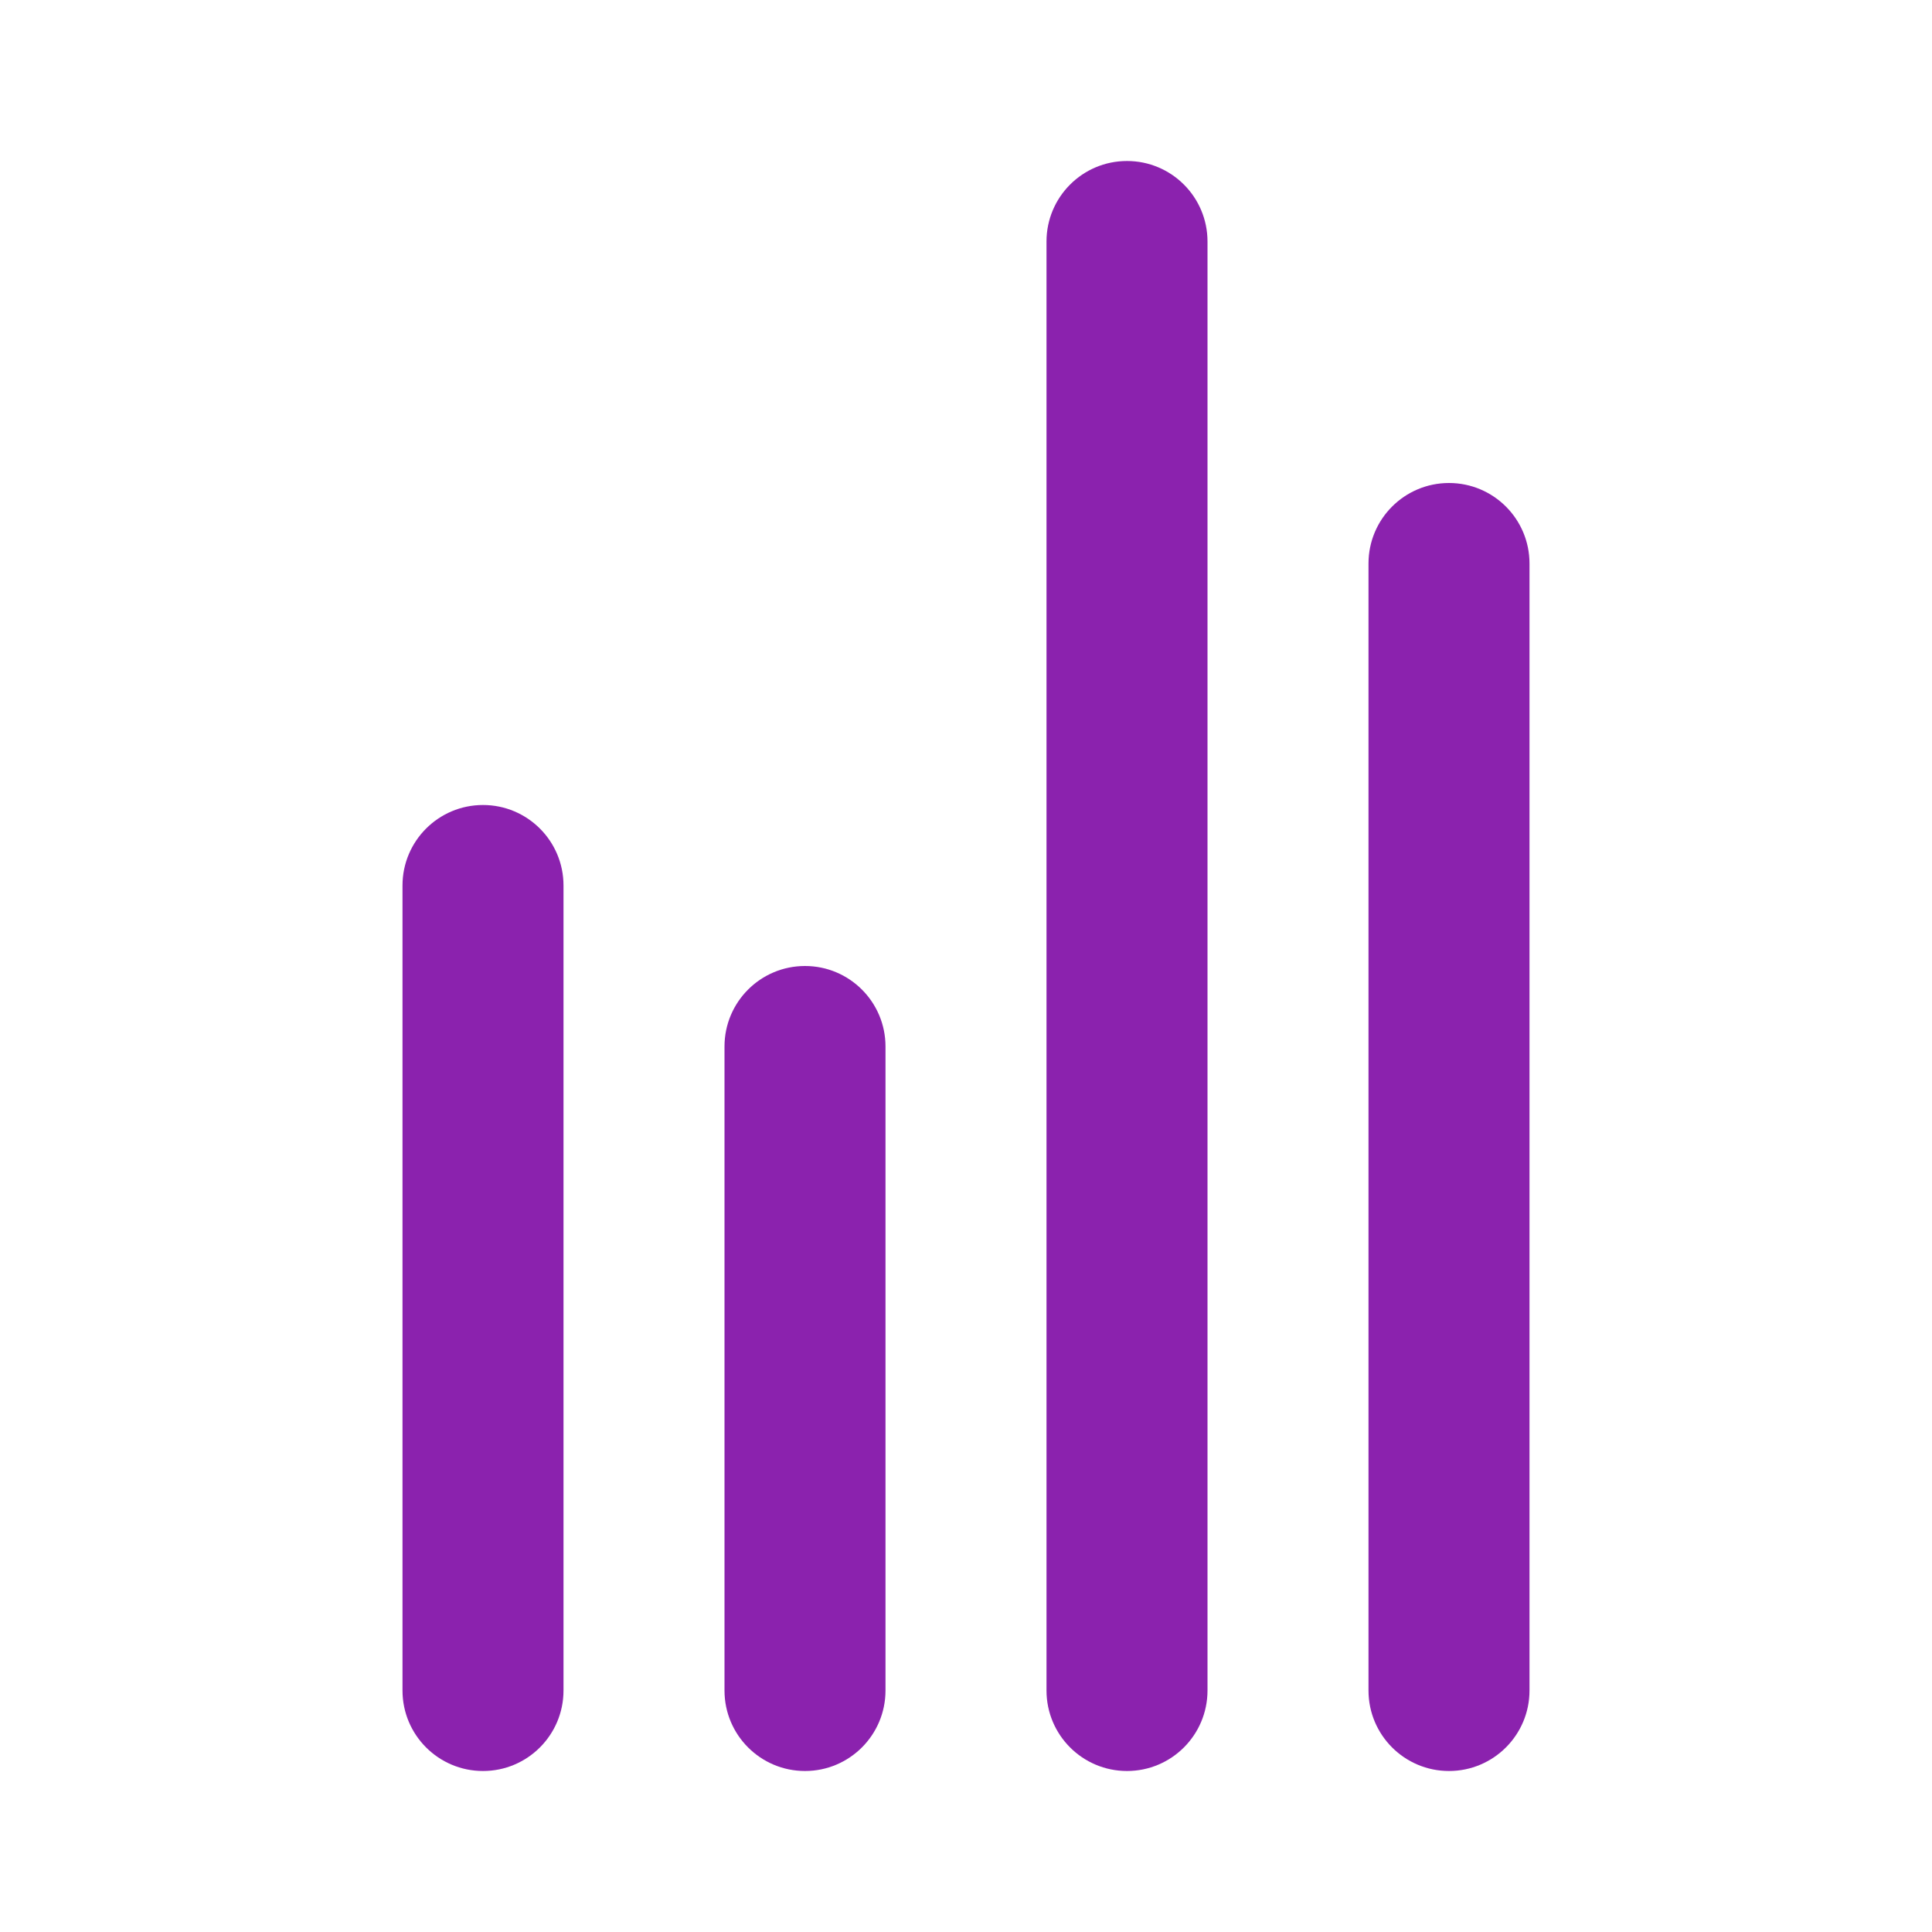
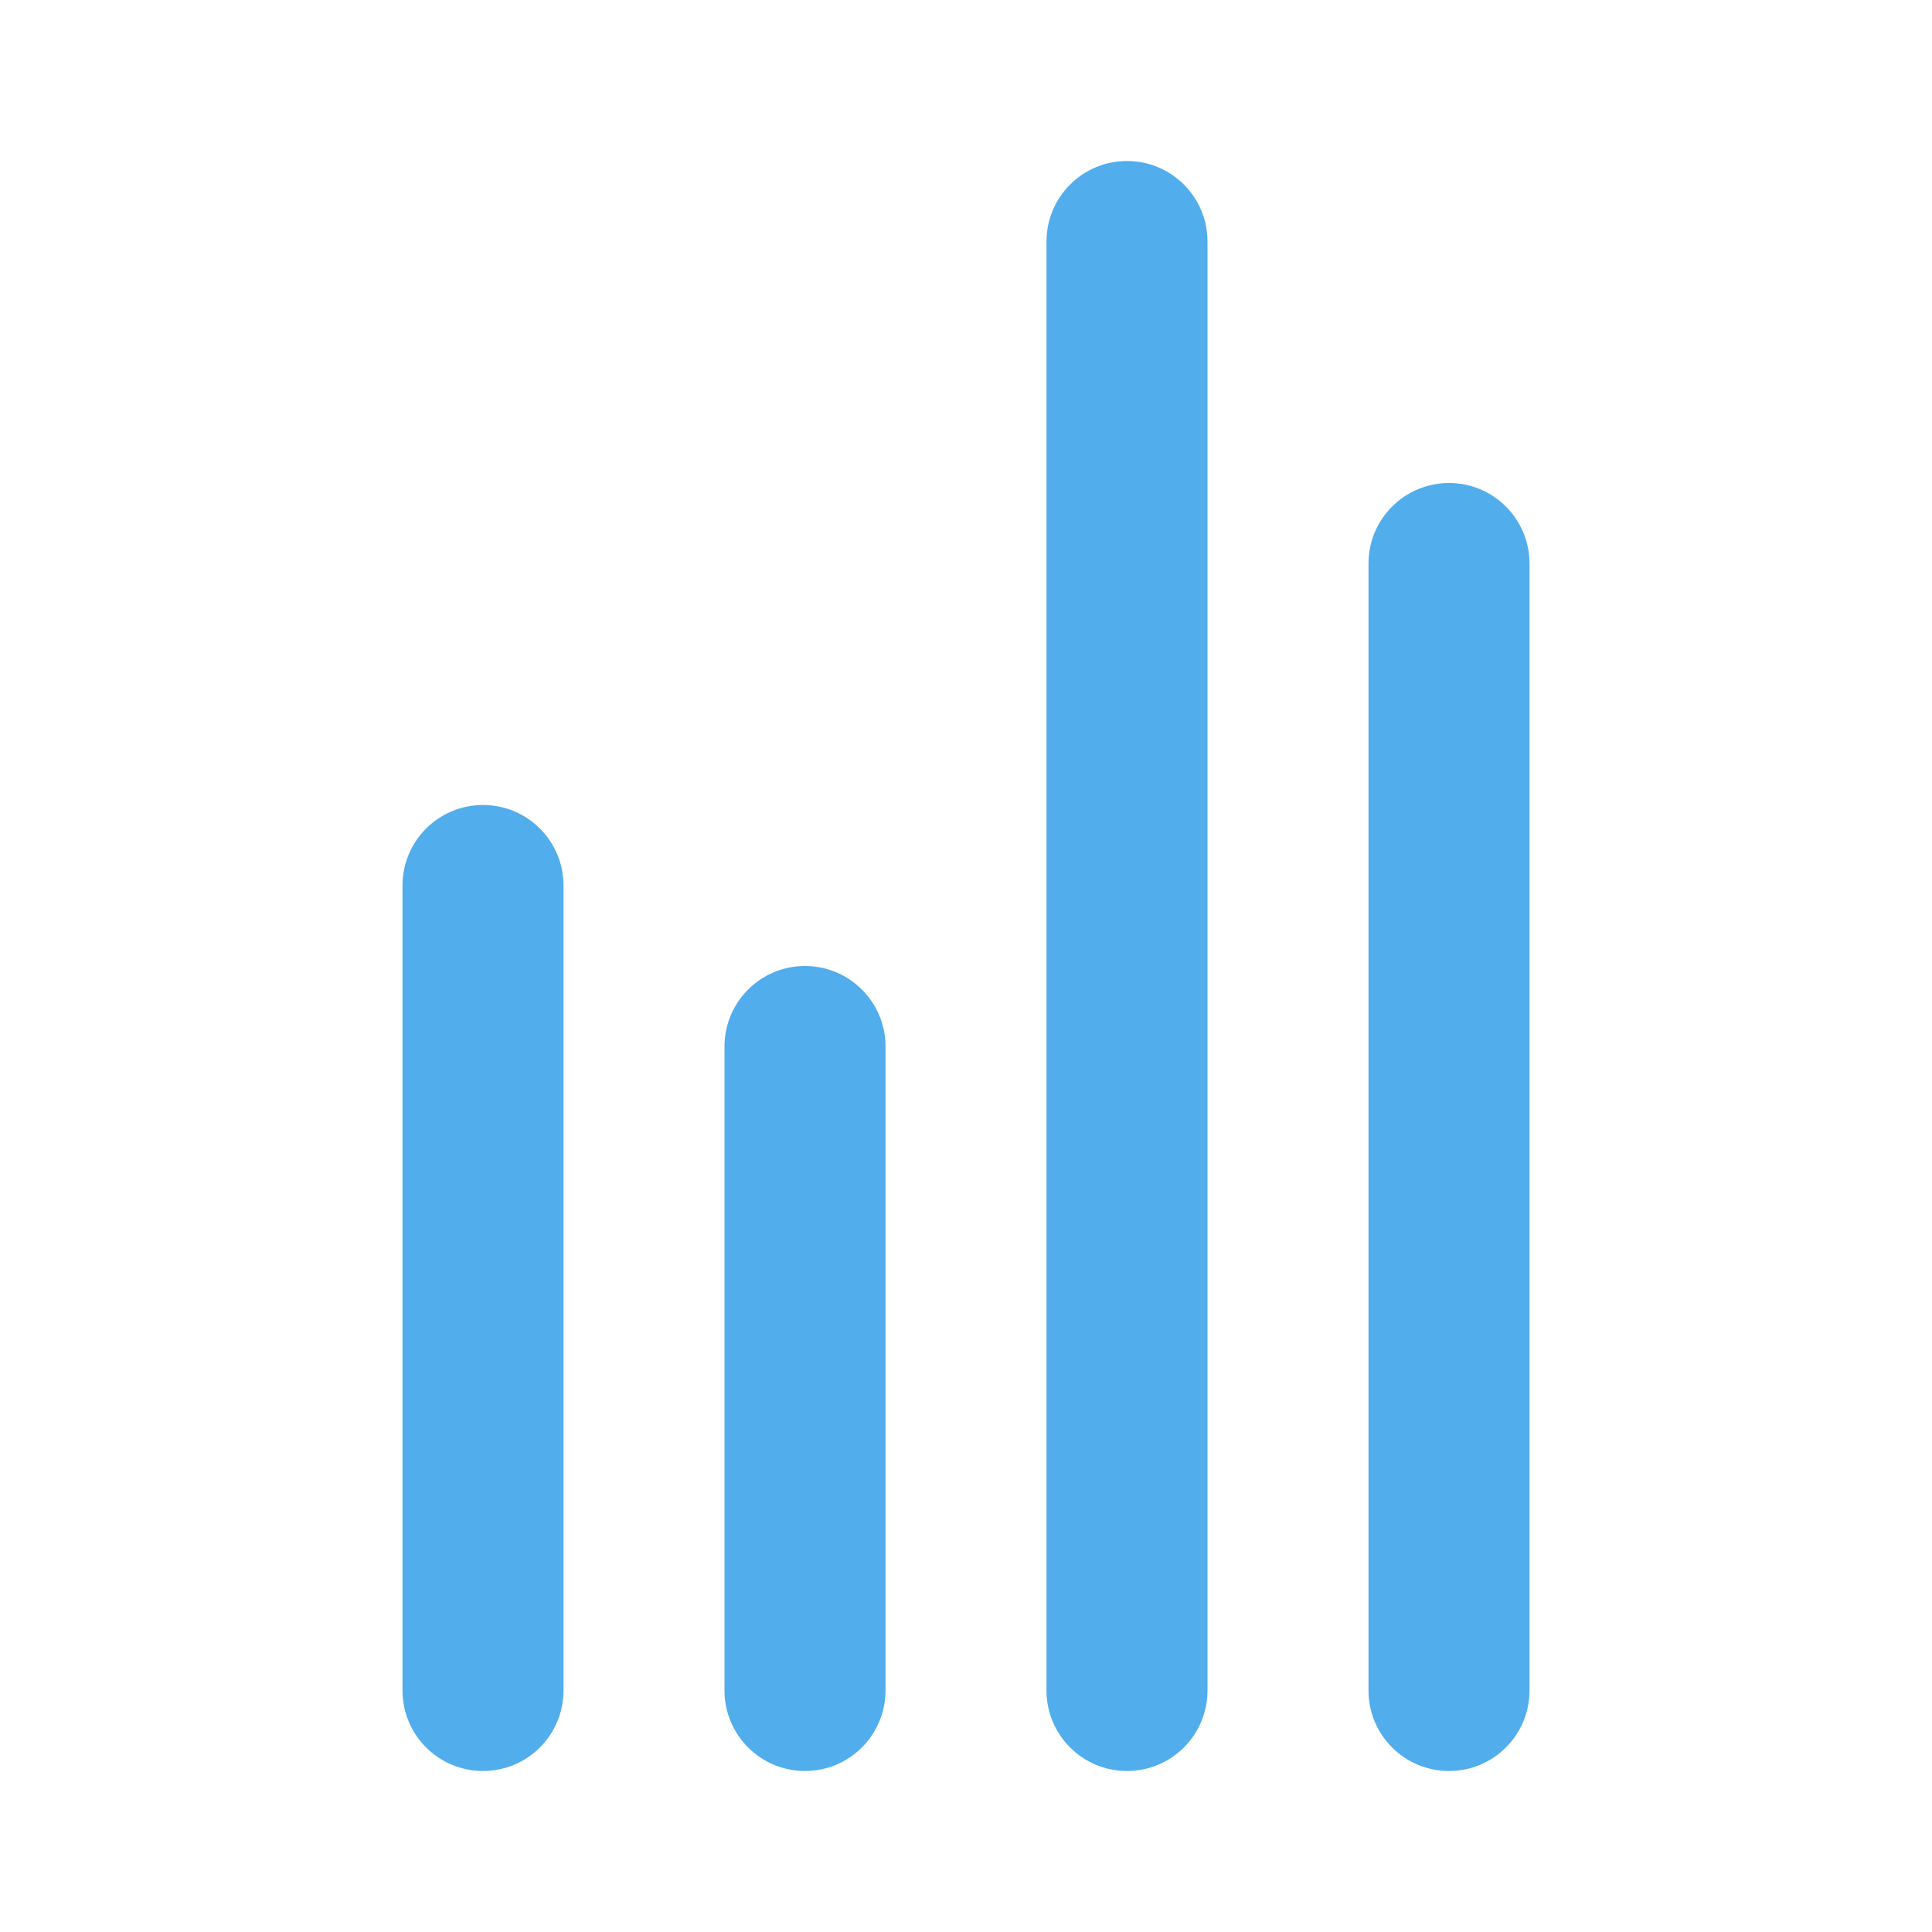
<svg xmlns="http://www.w3.org/2000/svg" width="24" height="24" viewBox="0 0 24 24" fill="none">
-   <path d="M13 21a1 1 0 1 0 2 0V3a1 1 0 1 0-2 0zm-8 0a1 1 0 1 0 2 0V11a1 1 0 1 0-2 0zm5 1a1 1 0 0 1-1-1v-8a1 1 0 1 1 2 0v8a1 1 0 0 1-1 1m7-1a1 1 0 1 0 2 0V7a1 1 0 1 0-2 0z" fill="#8B22AE" />
+   <path d="M13 21a1 1 0 1 0 2 0V3a1 1 0 1 0-2 0zm-8 0a1 1 0 1 0 2 0V11a1 1 0 1 0-2 0zm5 1a1 1 0 0 1-1-1v-8a1 1 0 1 1 2 0v8a1 1 0 0 1-1 1m7-1a1 1 0 1 0 2 0V7a1 1 0 1 0-2 0z" fill="#51ADEC" />
</svg>
